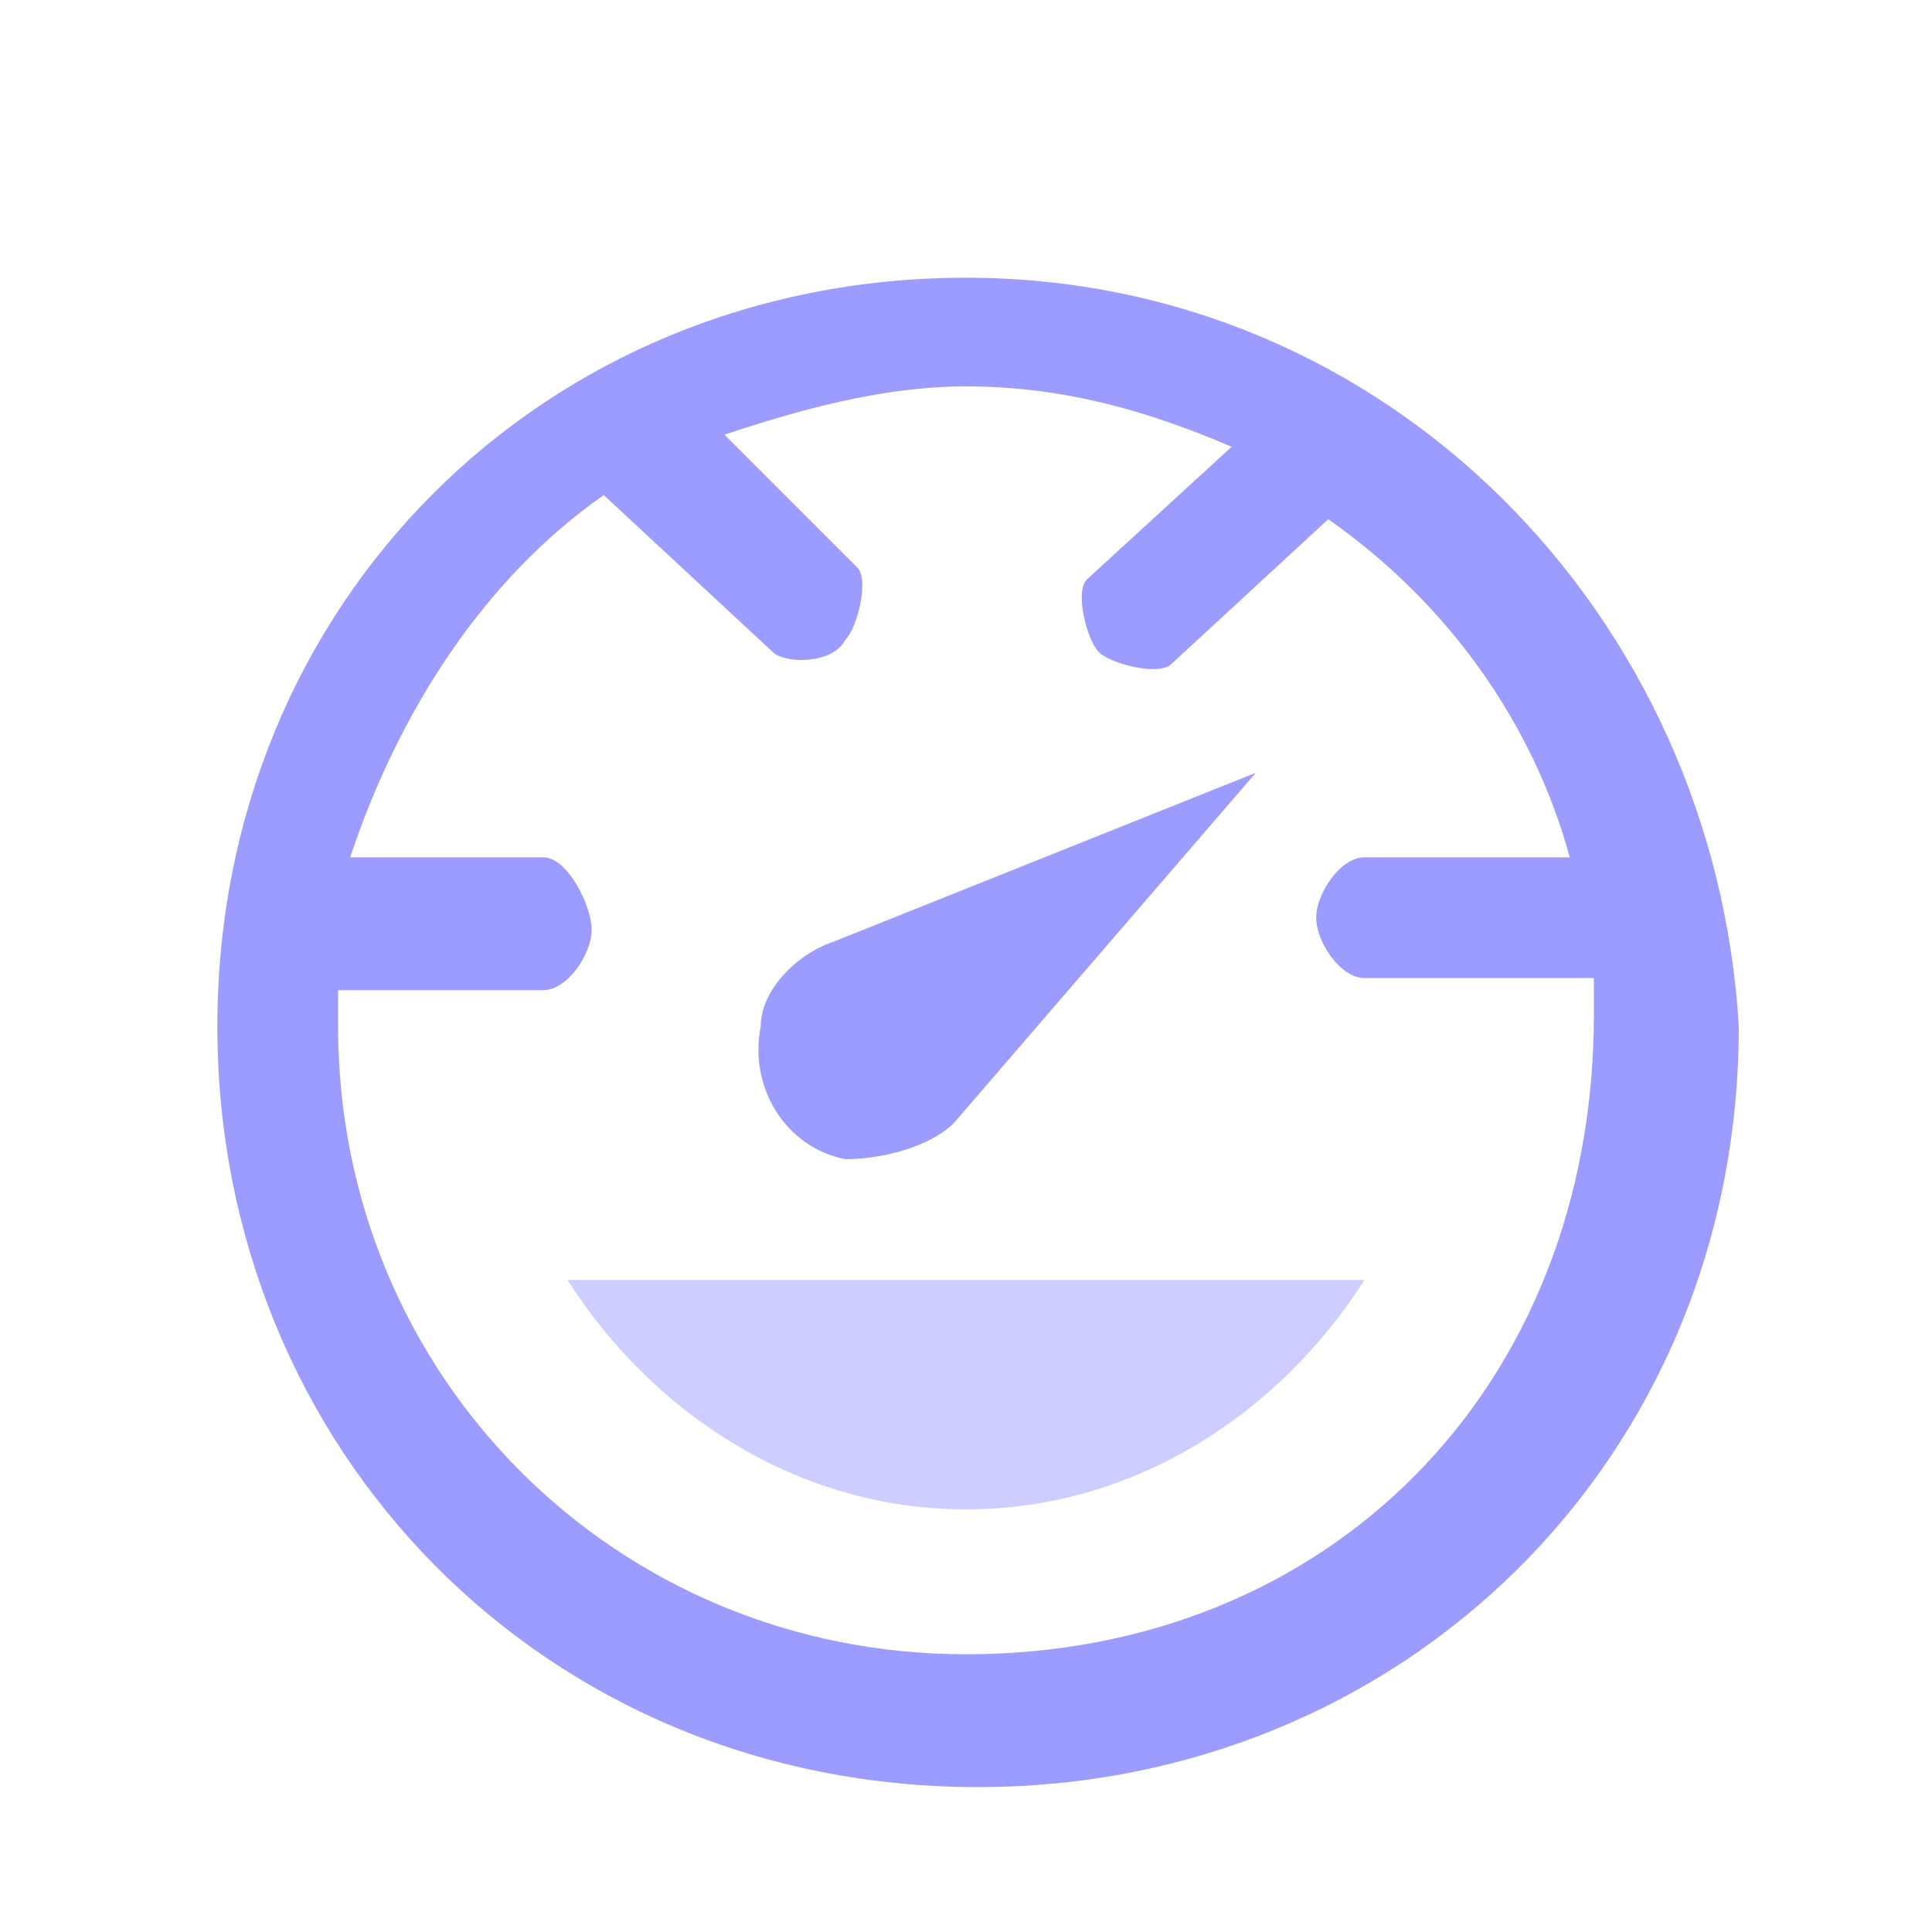
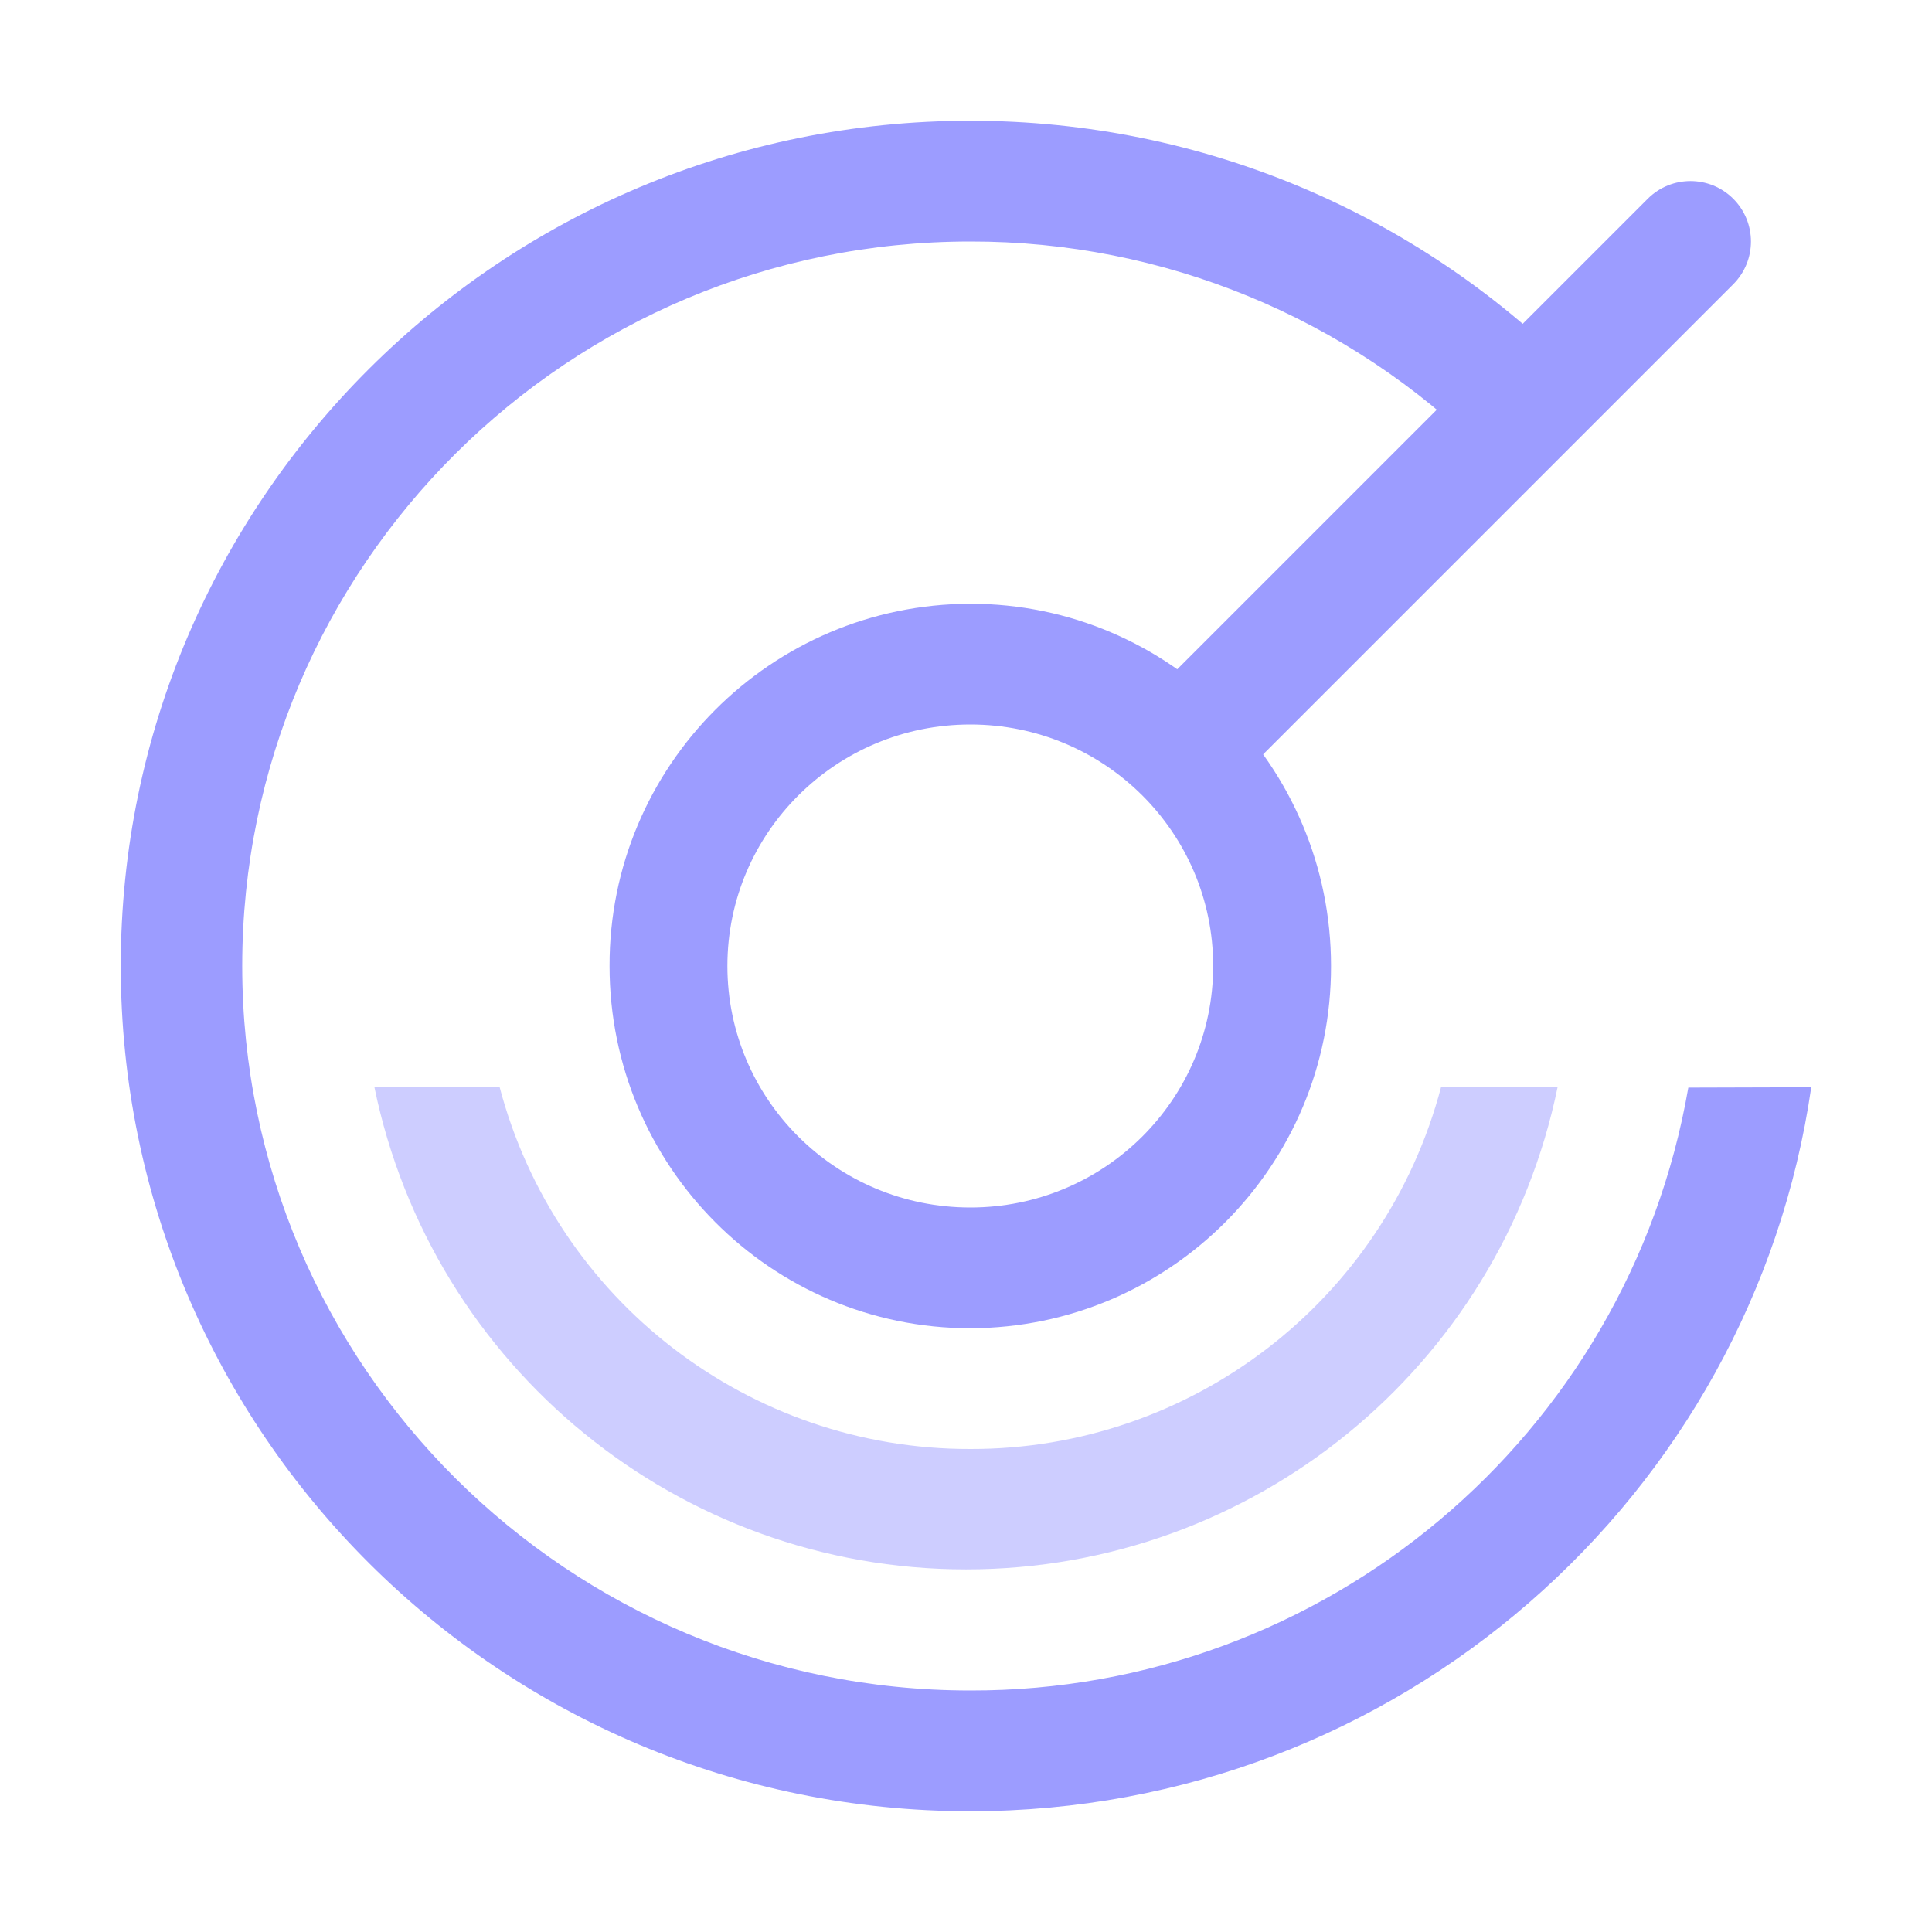
- <svg xmlns="http://www.w3.org/2000/svg" width="16" height="16" viewBox="0 0 16 16" fill="#9C9CFF">
-   <path d="M6.9 7.8c-.3.1-.6.4-.6.7-.1.5.2 1 .7 1.1.3 0 .7-.1.9-.3l2.5-2.9-3.5 1.4z" />
-   <path opacity="0.5" d="M4.7 10.6c.7 1.1 1.9 1.9 3.3 1.9s2.6-.8 3.3-1.9H4.7z" />
-   <path d="M-12.7-2.5c-3.8 0-6.7 3-6.7 6.7s3 6.7 6.7 6.7c3.8 0 6.7-3 6.7-6.7s-2.9-6.7-6.7-6.7zM-12.8 9c-2.5 0-4.6-2.1-4.8-4.5v-.2h.6c.6 0 1-.4 1-1s-.4-1-1-1h-.4c.4-.9.8-1.4 1.5-1.9l.2.4c.3.5.8.7 1.3.4.5-.2.7-.7.4-1.2l-.2-.4c.4-.1.9-.2 1.4-.2.6 0 1.1.1 1.6.3l-.2.4c-.3.5-.1 1 .4 1.3.5.3 1 .1 1.3-.4l.2-.6c.6.6 1.2 1.5 1.4 1.8h-.4c-.6 0-1 .4-1 1s.4 1 1 1h.6v.2C-8.2 6.9-10.3 9-12.8 9zM-12.8 12.7c-3.4 0-6.2 2.7-6.2 6.2s2.7 6.3 6.3 6.3c3.5 0 6.3-2.7 6.3-6.3-.1-3.4-2.9-6.2-6.4-6.2zm0 11.4c-2.9 0-5.2-2.3-5.2-5.2 0-2.9 2.3-5.2 5.2-5.2s5.2 2.3 5.2 5.2c0 3-2.2 5.2-5.2 5.2z" />
-   <path d="M-14.5 16.3c-.2 0-.4.2-.4.4v4.5c0 .2.3.4.5.4s.5-.2.5-.4v-4.5c0-.2-.3-.4-.5-.4" />
-   <path d="M8 2.3C4.5 2.3 1.8 5 1.8 8.5s2.7 6.3 6.3 6.3c3.5 0 6.3-2.7 6.3-6.3-.2-3.4-2.9-6.2-6.4-6.2zm0 11.4c-2.9 0-5.2-2.3-5.2-5.2v-.3h1.7c.2 0 .4-.3.4-.5s-.2-.6-.4-.6H2.9C3.3 5.9 4 4.8 5 4.1l1.4 1.3c.1.1.5.1.6-.1.1-.1.2-.5.1-.6L6 3.6c.6-.2 1.3-.4 2-.4.8 0 1.5.2 2.2.5L9 4.8c-.1.1 0 .5.1.6s.5.2.6.1L11 4.3c1 .7 1.7 1.7 2 2.8h-1.7c-.2 0-.4.3-.4.5s.2.5.4.5h1.9v.3c0 3.1-2.2 5.3-5.2 5.3z" />
+ <svg xmlns="http://www.w3.org/2000/svg" width="16" height="16" viewBox="0 0 16 16" fill="#9C9CFF" fill-rule="evenodd">
+   <path d="M15 9.004C14.51 12.394 11.578 15 8.035 15 4.15 15 1 11.866 1 8s3.15-7 7.036-7c1.941 0 3.7.783 4.972 2.048l-.709.709A6.027 6.027 0 0 0 8.036 2c-3.33 0-6.03 2.686-6.03 6s2.7 6 6.03 6a6.023 6.023 0 0 0 5.946-4.993l1.017-.003z" />
+   <path d="M4.137 9H3.1a5.002 5.002 0 0 0 9.8 0h-.965a4.023 4.023 0 0 1-3.9 3 4.023 4.023 0 0 1-3.898-3z" fill-opacity=".5" />
+   <path d="M8.036 11a2.994 2.994 0 0 0 2.987-3c0-1.657-1.338-3-2.987-3a2.994 2.994 0 0 0-2.988 3c0 1.657 1.338 3 2.988 3zm0-1c1.11 0 2.011-.895 2.011-2s-.9-2-2.011-2c-1.111 0-2.012.895-2.012 2s.9 2 2.012 2z" />
+   <path d="M10.354 6.354l4-4a.5.5 0 0 0-.708-.708l-4 4a.5.5 0 1 0 .708.708z" />
</svg>
